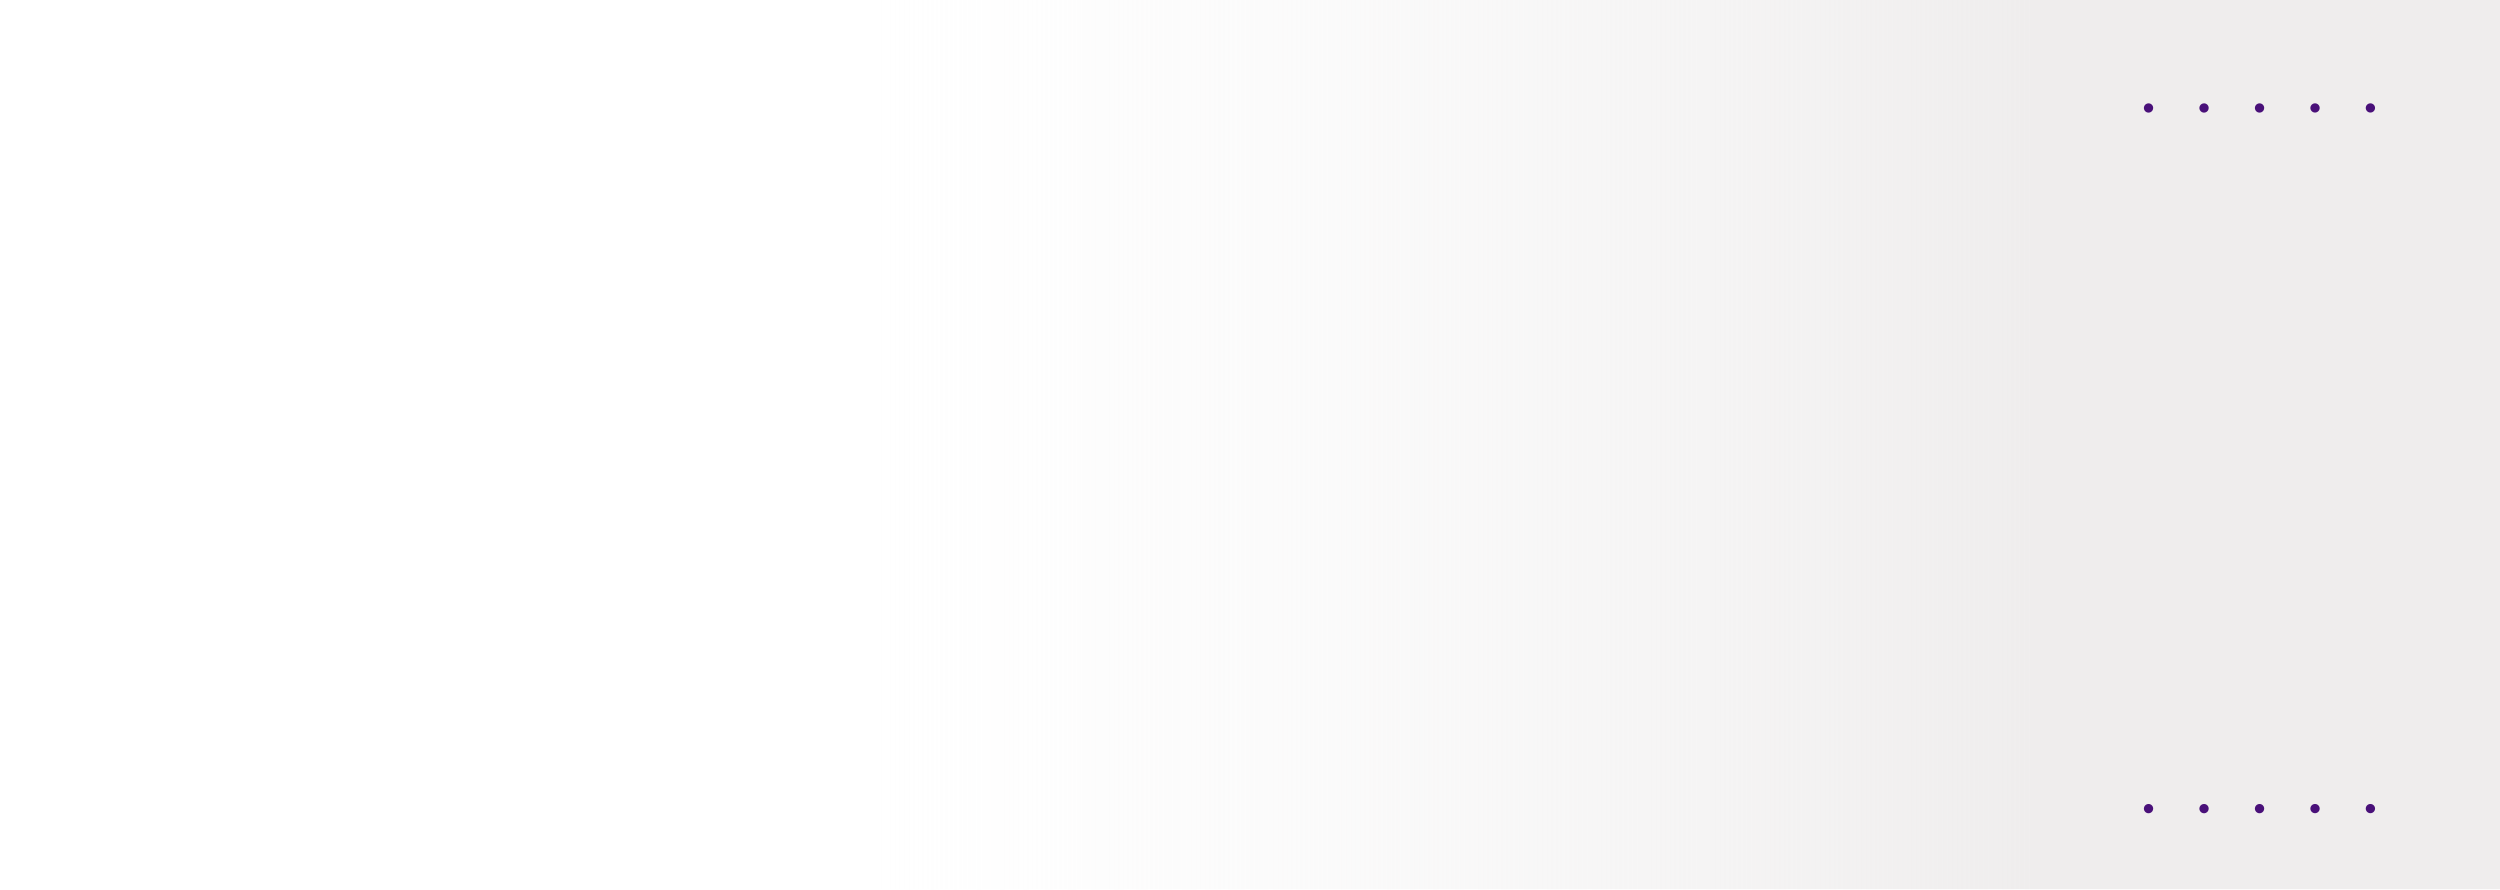
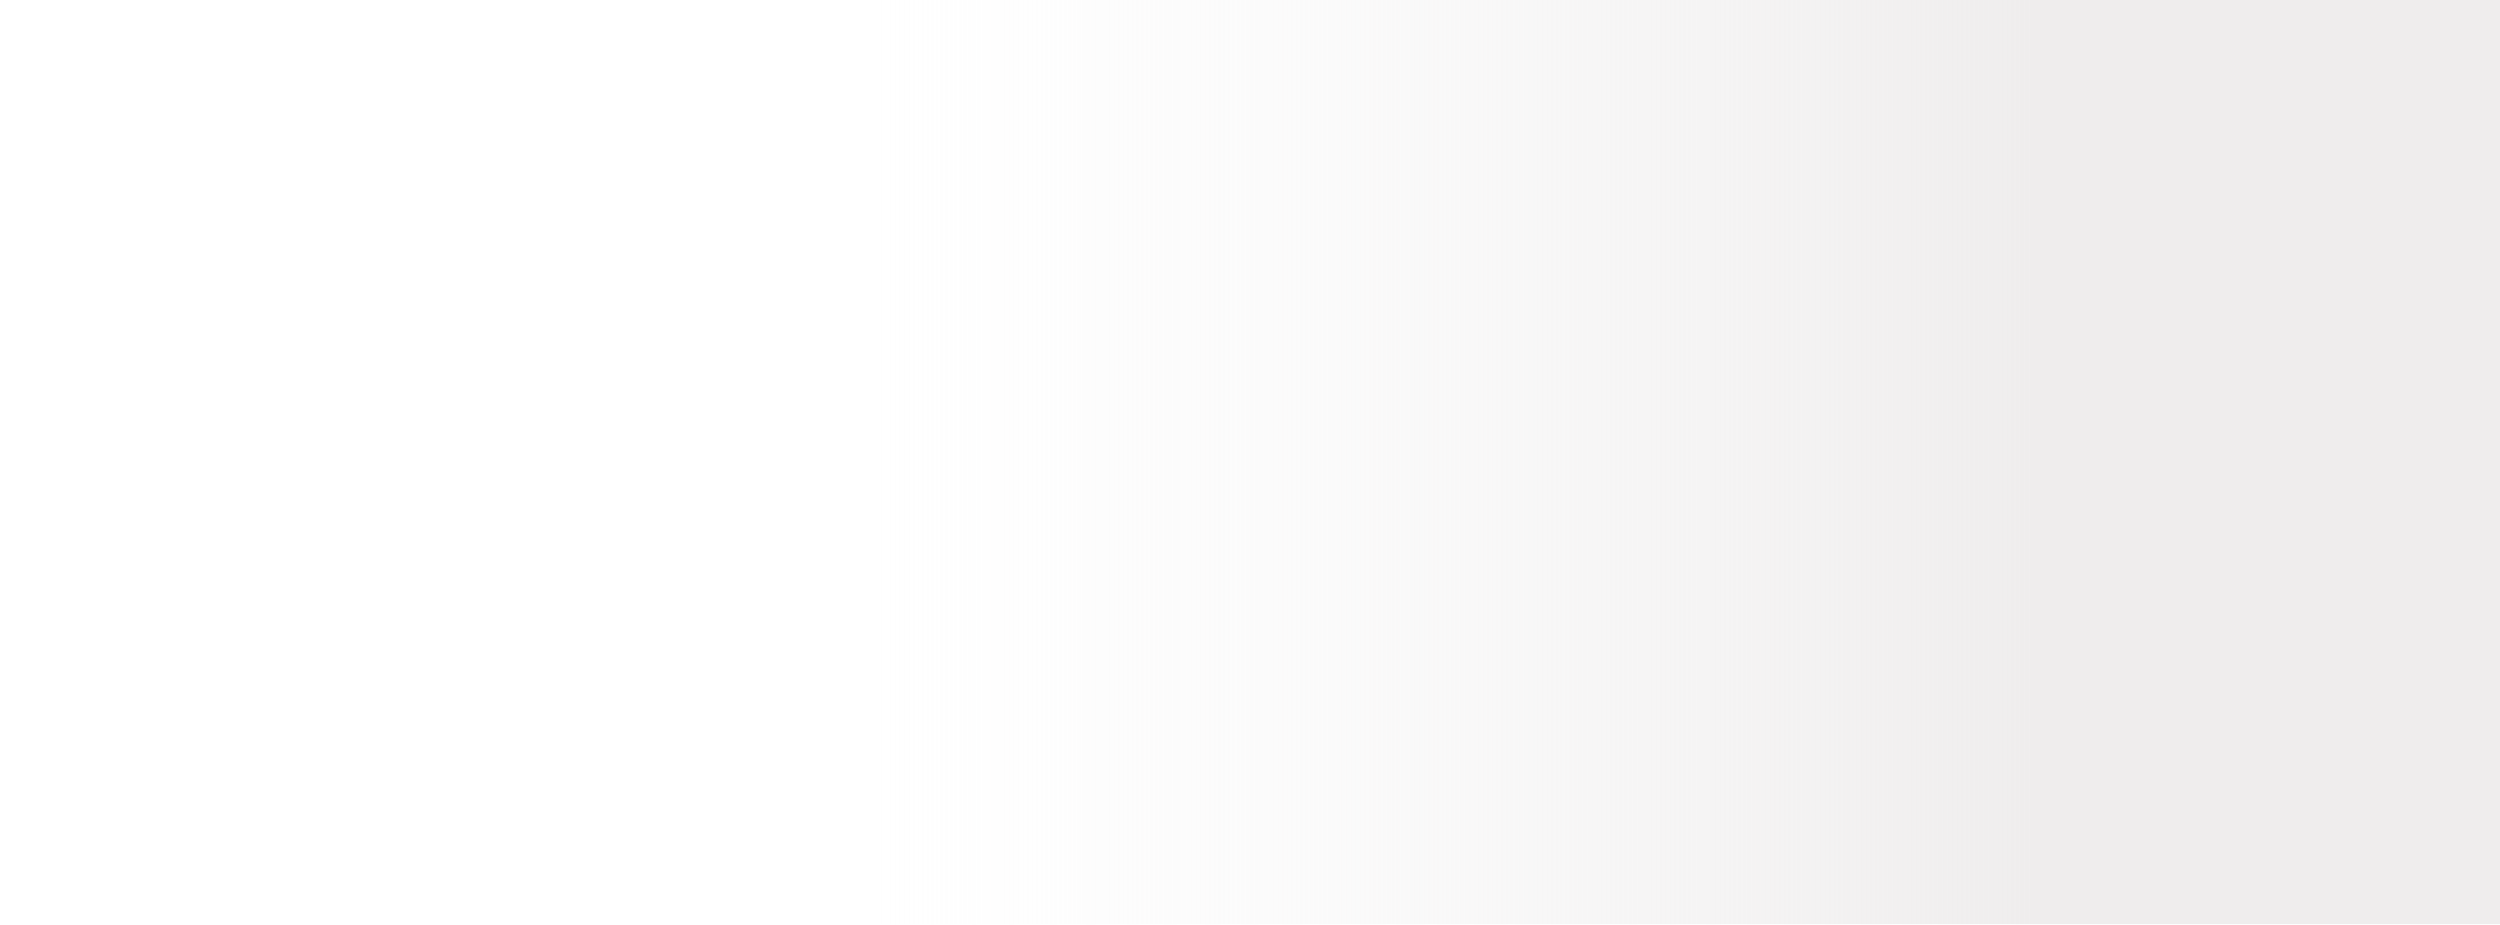
- <svg xmlns="http://www.w3.org/2000/svg" width="1074" height="382" viewBox="0 0 1074 382">
+ <svg xmlns="http://www.w3.org/2000/svg" width="1074" height="397" viewBox="0 0 1074 397">
  <defs>
    <linearGradient id="linear-gradient" x1="0.351" x2="0.812" gradientUnits="objectBoundingBox">
      <stop offset="0" stop-color="#f6f6f6" stop-opacity="0" />
      <stop offset="1" stop-color="#efeded" />
    </linearGradient>
  </defs>
-   <g id="Grupo_755972" data-name="Grupo 755972" transform="translate(-346.189 -12094)">
-     <rect id="Rectángulo_208305" data-name="Rectángulo 208305" width="1074" height="382" transform="translate(346.189 12094)" fill="url(#linear-gradient)" />
-     <path id="Trazado_268744" data-name="Trazado 268744" d="M2980.506,109.4a2,2,0,1,1-1.983,2A1.993,1.993,0,0,1,2980.506,109.4Z" transform="translate(1380.594 9159.867) rotate(90)" fill="#491079" />
-     <path id="Trazado_268745" data-name="Trazado 268745" d="M2980.506,64.95a2,2,0,1,1-1.983,2A1.993,1.993,0,0,1,2980.506,64.95Z" transform="translate(1359.989 9159.867) rotate(90)" fill="#491079" />
-     <path id="Trazado_268746" data-name="Trazado 268746" d="M2980.506,20.5a2,2,0,1,1-1.983,2A1.993,1.993,0,0,1,2980.506,20.5Z" transform="translate(1339.384 9159.867) rotate(90)" fill="#491079" />
-     <path id="Trazado_268747" data-name="Trazado 268747" d="M2980.506-23.946a1.993,1.993,0,0,1,1.983,2,1.993,1.993,0,0,1-1.983,2,1.993,1.993,0,0,1-1.983-2A1.993,1.993,0,0,1,2980.506-23.946Z" transform="translate(1318.779 9159.867) rotate(90)" fill="#491079" />
-     <path id="Trazado_268752" data-name="Trazado 268752" d="M2980.506-68.293a1.993,1.993,0,0,1,1.983,2,1.994,1.994,0,0,1-1.983,2,1.993,1.993,0,0,1-1.983-2A1.993,1.993,0,0,1,2980.506-68.293Z" transform="translate(1298.22 9159.867) rotate(90)" fill="#491079" />
-     <path id="Trazado_268744-2" data-name="Trazado 268744" d="M2980.506,109.4a2,2,0,1,1-1.983,2A1.993,1.993,0,0,1,2980.506,109.4Z" transform="translate(1380.594 9460.862) rotate(90)" fill="#491079" />
-     <path id="Trazado_268745-2" data-name="Trazado 268745" d="M2980.506,64.95a2,2,0,1,1-1.983,2A1.993,1.993,0,0,1,2980.506,64.95Z" transform="translate(1359.989 9460.862) rotate(90)" fill="#491079" />
-     <path id="Trazado_268746-2" data-name="Trazado 268746" d="M2980.506,20.5a2,2,0,1,1-1.983,2A1.993,1.993,0,0,1,2980.506,20.5Z" transform="translate(1339.384 9460.862) rotate(90)" fill="#491079" />
-     <path id="Trazado_268747-2" data-name="Trazado 268747" d="M2980.506-23.946a1.993,1.993,0,0,1,1.983,2,1.993,1.993,0,0,1-1.983,2,1.993,1.993,0,0,1-1.983-2A1.993,1.993,0,0,1,2980.506-23.946Z" transform="translate(1318.779 9460.862) rotate(90)" fill="#491079" />
-     <path id="Trazado_268752-2" data-name="Trazado 268752" d="M2980.506-68.293a1.993,1.993,0,0,1,1.983,2,1.994,1.994,0,0,1-1.983,2,1.993,1.993,0,0,1-1.983-2A1.993,1.993,0,0,1,2980.506-68.293Z" transform="translate(1298.22 9460.862) rotate(90)" fill="#491079" />
-   </g>
+   <rect id="Rectángulo_208305" data-name="Rectángulo 208305" width="1074" height="397" fill="url(#linear-gradient)" />
</svg>
